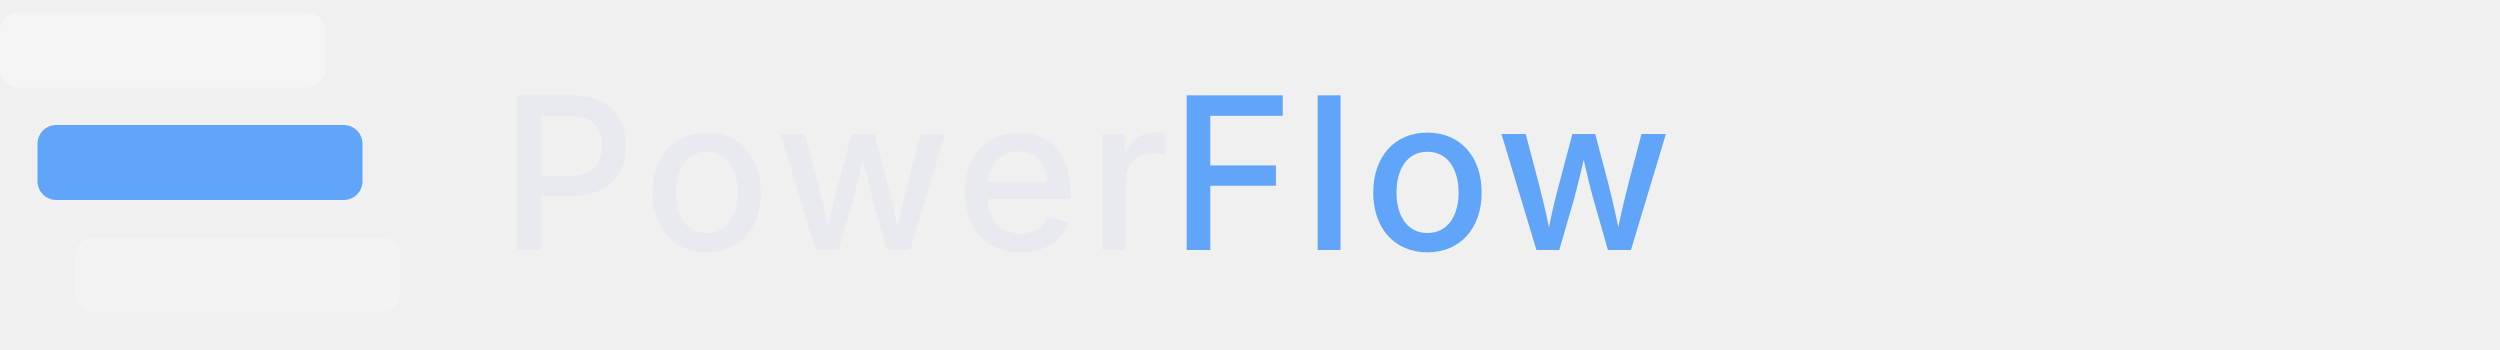
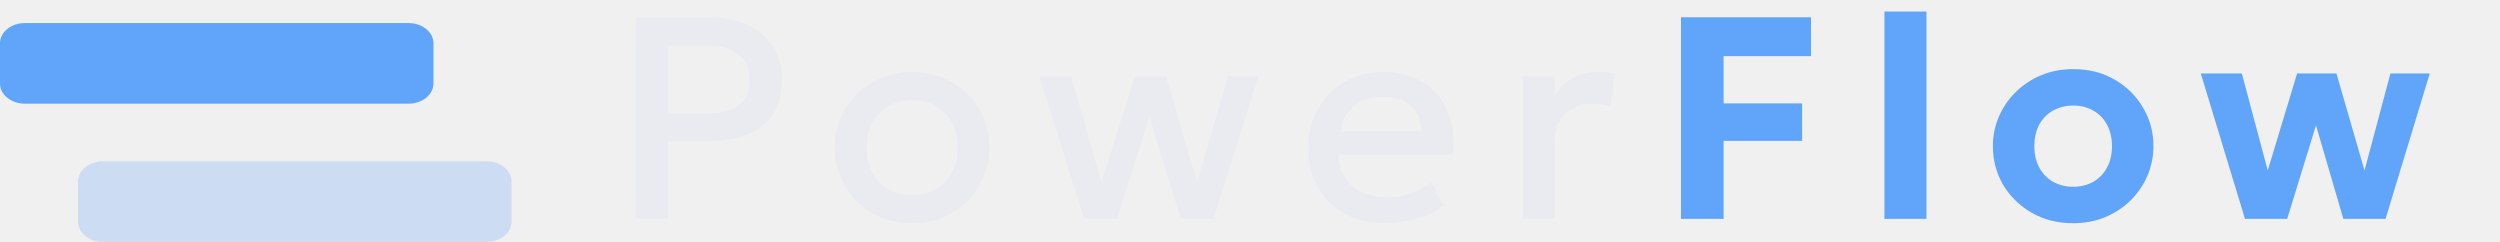
- <svg xmlns="http://www.w3.org/2000/svg" width="200" height="28" viewBox="0 0 200 28" fill="none">
-   <rect x="0" y="1" width="26" height="6" rx="1.5" fill="#ffffff" opacity="0.35" />
-   <rect x="3" y="10" width="26" height="6" rx="1.5" fill="#60a5fa" opacity="1" />
-   <rect x="6" y="19" width="26" height="6" rx="1.5" fill="#ffffff" opacity="0.18" />
-   <text x="40" y="20" font-family="-apple-system, BlinkMacSystemFont, 'Segoe UI', sans-serif" font-weight="500" font-size="17" letter-spacing="0.6" fill="#e8eaf0">Power<tspan fill="#60a5fa">Flow</tspan>
-   </text>
+ <svg xmlns="http://www.w3.org/2000/svg" width="217" height="21" viewBox="0 0 217 21" fill="none">
+   <path d="M35.454 2H2.171C0.972 2 0 2.784 0 3.75V7.25C0 8.216 0.972 9 2.171 9H35.454C36.653 9 37.625 8.216 37.625 7.25V3.75C37.625 2.784 36.653 2 35.454 2Z" fill="#60A5FA" />
+   <path opacity="0.25" d="M42.227 14H8.943C7.744 14 6.773 14.784 6.773 15.75V19.25C6.773 20.216 7.744 21 8.943 21H42.227C43.426 21 44.398 20.216 44.398 19.25V15.75C44.398 14.784 43.426 14 42.227 14Z" fill="#60A5FA" />
+   <path d="M55.187 19V1.5H61.525C62.767 1.5 63.862 1.717 64.812 2.15C65.771 2.575 66.521 3.192 67.062 4C67.604 4.8 67.875 5.763 67.875 6.888C67.875 8.046 67.625 9.025 67.125 9.825C66.625 10.617 65.896 11.221 64.937 11.637C63.987 12.046 62.829 12.25 61.462 12.25H57.987V19H55.187ZM57.987 9.85H61.5C62.633 9.85 63.512 9.613 64.137 9.137C64.762 8.654 65.075 7.925 65.075 6.95C65.075 5.983 64.754 5.242 64.112 4.725C63.471 4.208 62.608 3.95 61.525 3.95H57.987V9.85ZM79.166 19.375C77.875 19.375 76.721 19.079 75.704 18.488C74.696 17.887 73.904 17.092 73.329 16.1C72.754 15.1 72.466 14.004 72.466 12.812C72.466 11.929 72.629 11.096 72.954 10.312C73.287 9.521 73.754 8.821 74.354 8.213C74.962 7.604 75.675 7.125 76.492 6.775C77.308 6.425 78.204 6.25 79.179 6.25C80.471 6.25 81.621 6.55 82.629 7.15C83.646 7.742 84.442 8.537 85.016 9.537C85.591 10.529 85.879 11.621 85.879 12.812C85.879 13.688 85.712 14.521 85.379 15.312C85.054 16.104 84.591 16.804 83.992 17.413C83.391 18.021 82.683 18.5 81.867 18.85C81.05 19.2 80.15 19.375 79.166 19.375ZM79.166 16.938C79.933 16.938 80.612 16.771 81.204 16.438C81.804 16.096 82.275 15.617 82.617 15C82.958 14.383 83.129 13.654 83.129 12.812C83.129 11.971 82.958 11.242 82.617 10.625C82.275 10 81.804 9.521 81.204 9.188C80.612 8.854 79.933 8.688 79.166 8.688C78.4 8.688 77.716 8.854 77.117 9.188C76.525 9.521 76.058 10 75.716 10.625C75.383 11.242 75.216 11.971 75.216 12.812C75.216 13.654 75.387 14.383 75.729 15C76.071 15.617 76.537 16.096 77.129 16.438C77.729 16.771 78.408 16.938 79.166 16.938ZM94.107 19L90.219 6.625H92.957L95.607 15.825L98.507 6.625H101.194L103.907 15.825L106.607 6.625H109.219L105.332 19H102.494L99.769 10.113L96.944 19H94.107ZM120.274 19.375C118.94 19.375 117.77 19.104 116.761 18.562C115.753 18.012 114.965 17.246 114.399 16.262C113.84 15.279 113.561 14.137 113.561 12.838C113.561 11.887 113.724 11.012 114.049 10.213C114.374 9.404 114.832 8.704 115.424 8.113C116.015 7.521 116.707 7.062 117.499 6.737C118.299 6.412 119.17 6.25 120.111 6.25C121.136 6.25 122.049 6.433 122.849 6.8C123.649 7.158 124.311 7.662 124.836 8.312C125.37 8.963 125.745 9.725 125.961 10.6C126.186 11.467 126.224 12.408 126.074 13.425H116.199C116.182 14.167 116.345 14.817 116.686 15.375C117.028 15.925 117.515 16.354 118.149 16.663C118.79 16.971 119.545 17.125 120.411 17.125C121.111 17.125 121.786 17.021 122.436 16.812C123.095 16.596 123.69 16.279 124.224 15.863L125.286 17.837C124.886 18.163 124.403 18.442 123.836 18.675C123.27 18.9 122.678 19.071 122.061 19.188C121.445 19.312 120.849 19.375 120.274 19.375ZM116.361 11.4H123.374C123.349 10.467 123.049 9.733 122.474 9.2C121.907 8.667 121.099 8.4 120.049 8.4C119.032 8.4 118.186 8.667 117.511 9.2C116.845 9.733 116.461 10.467 116.361 11.4ZM132.18 19V6.625H134.93V8.338C135.397 7.562 135.964 7.021 136.63 6.713C137.297 6.396 138.014 6.237 138.78 6.237C139.03 6.237 139.268 6.25 139.493 6.275C139.718 6.3 139.934 6.338 140.143 6.388L139.78 9.225C139.53 9.15 139.276 9.092 139.018 9.05C138.759 9.008 138.501 8.988 138.243 8.988C137.284 8.988 136.493 9.283 135.868 9.875C135.243 10.458 134.93 11.254 134.93 12.262V19H132.18Z" fill="#E8EAF0" fill-opacity="0.9" />
+   <path d="M145.909 19V1.5H157.197V4.875H149.609V8.975H156.422V12.225H149.609V19H145.909ZM163.567 19V1H167.217V19H163.567ZM179.957 19.375C178.599 19.375 177.394 19.071 176.344 18.462C175.294 17.854 174.469 17.046 173.869 16.038C173.278 15.021 172.982 13.904 172.982 12.688C172.982 11.796 173.153 10.95 173.494 10.15C173.836 9.342 174.319 8.629 174.944 8.012C175.569 7.388 176.307 6.896 177.157 6.537C178.007 6.179 178.94 6 179.957 6C181.315 6 182.515 6.304 183.557 6.912C184.607 7.521 185.428 8.333 186.019 9.35C186.619 10.358 186.919 11.471 186.919 12.688C186.919 13.571 186.749 14.417 186.407 15.225C186.065 16.033 185.582 16.75 184.957 17.375C184.34 17.992 183.607 18.479 182.757 18.837C181.907 19.196 180.974 19.375 179.957 19.375ZM179.957 16.212C180.599 16.212 181.174 16.071 181.682 15.787C182.19 15.496 182.59 15.088 182.882 14.562C183.174 14.029 183.319 13.404 183.319 12.688C183.319 11.963 183.174 11.338 182.882 10.812C182.599 10.287 182.203 9.883 181.694 9.6C181.186 9.308 180.607 9.162 179.957 9.162C179.307 9.162 178.724 9.308 178.207 9.6C177.699 9.883 177.299 10.287 177.007 10.812C176.724 11.338 176.582 11.963 176.582 12.688C176.582 13.412 176.728 14.037 177.019 14.562C177.311 15.088 177.711 15.496 178.219 15.787C178.728 16.071 179.307 16.212 179.957 16.212ZM194.865 19L191.028 6.375H194.59L196.84 14.8L199.39 6.375H202.803L205.24 14.8L207.49 6.375H210.903L207.065 19H203.403L201.028 10.875L198.528 19H194.865Z" fill="#60A5FA" />
</svg>
